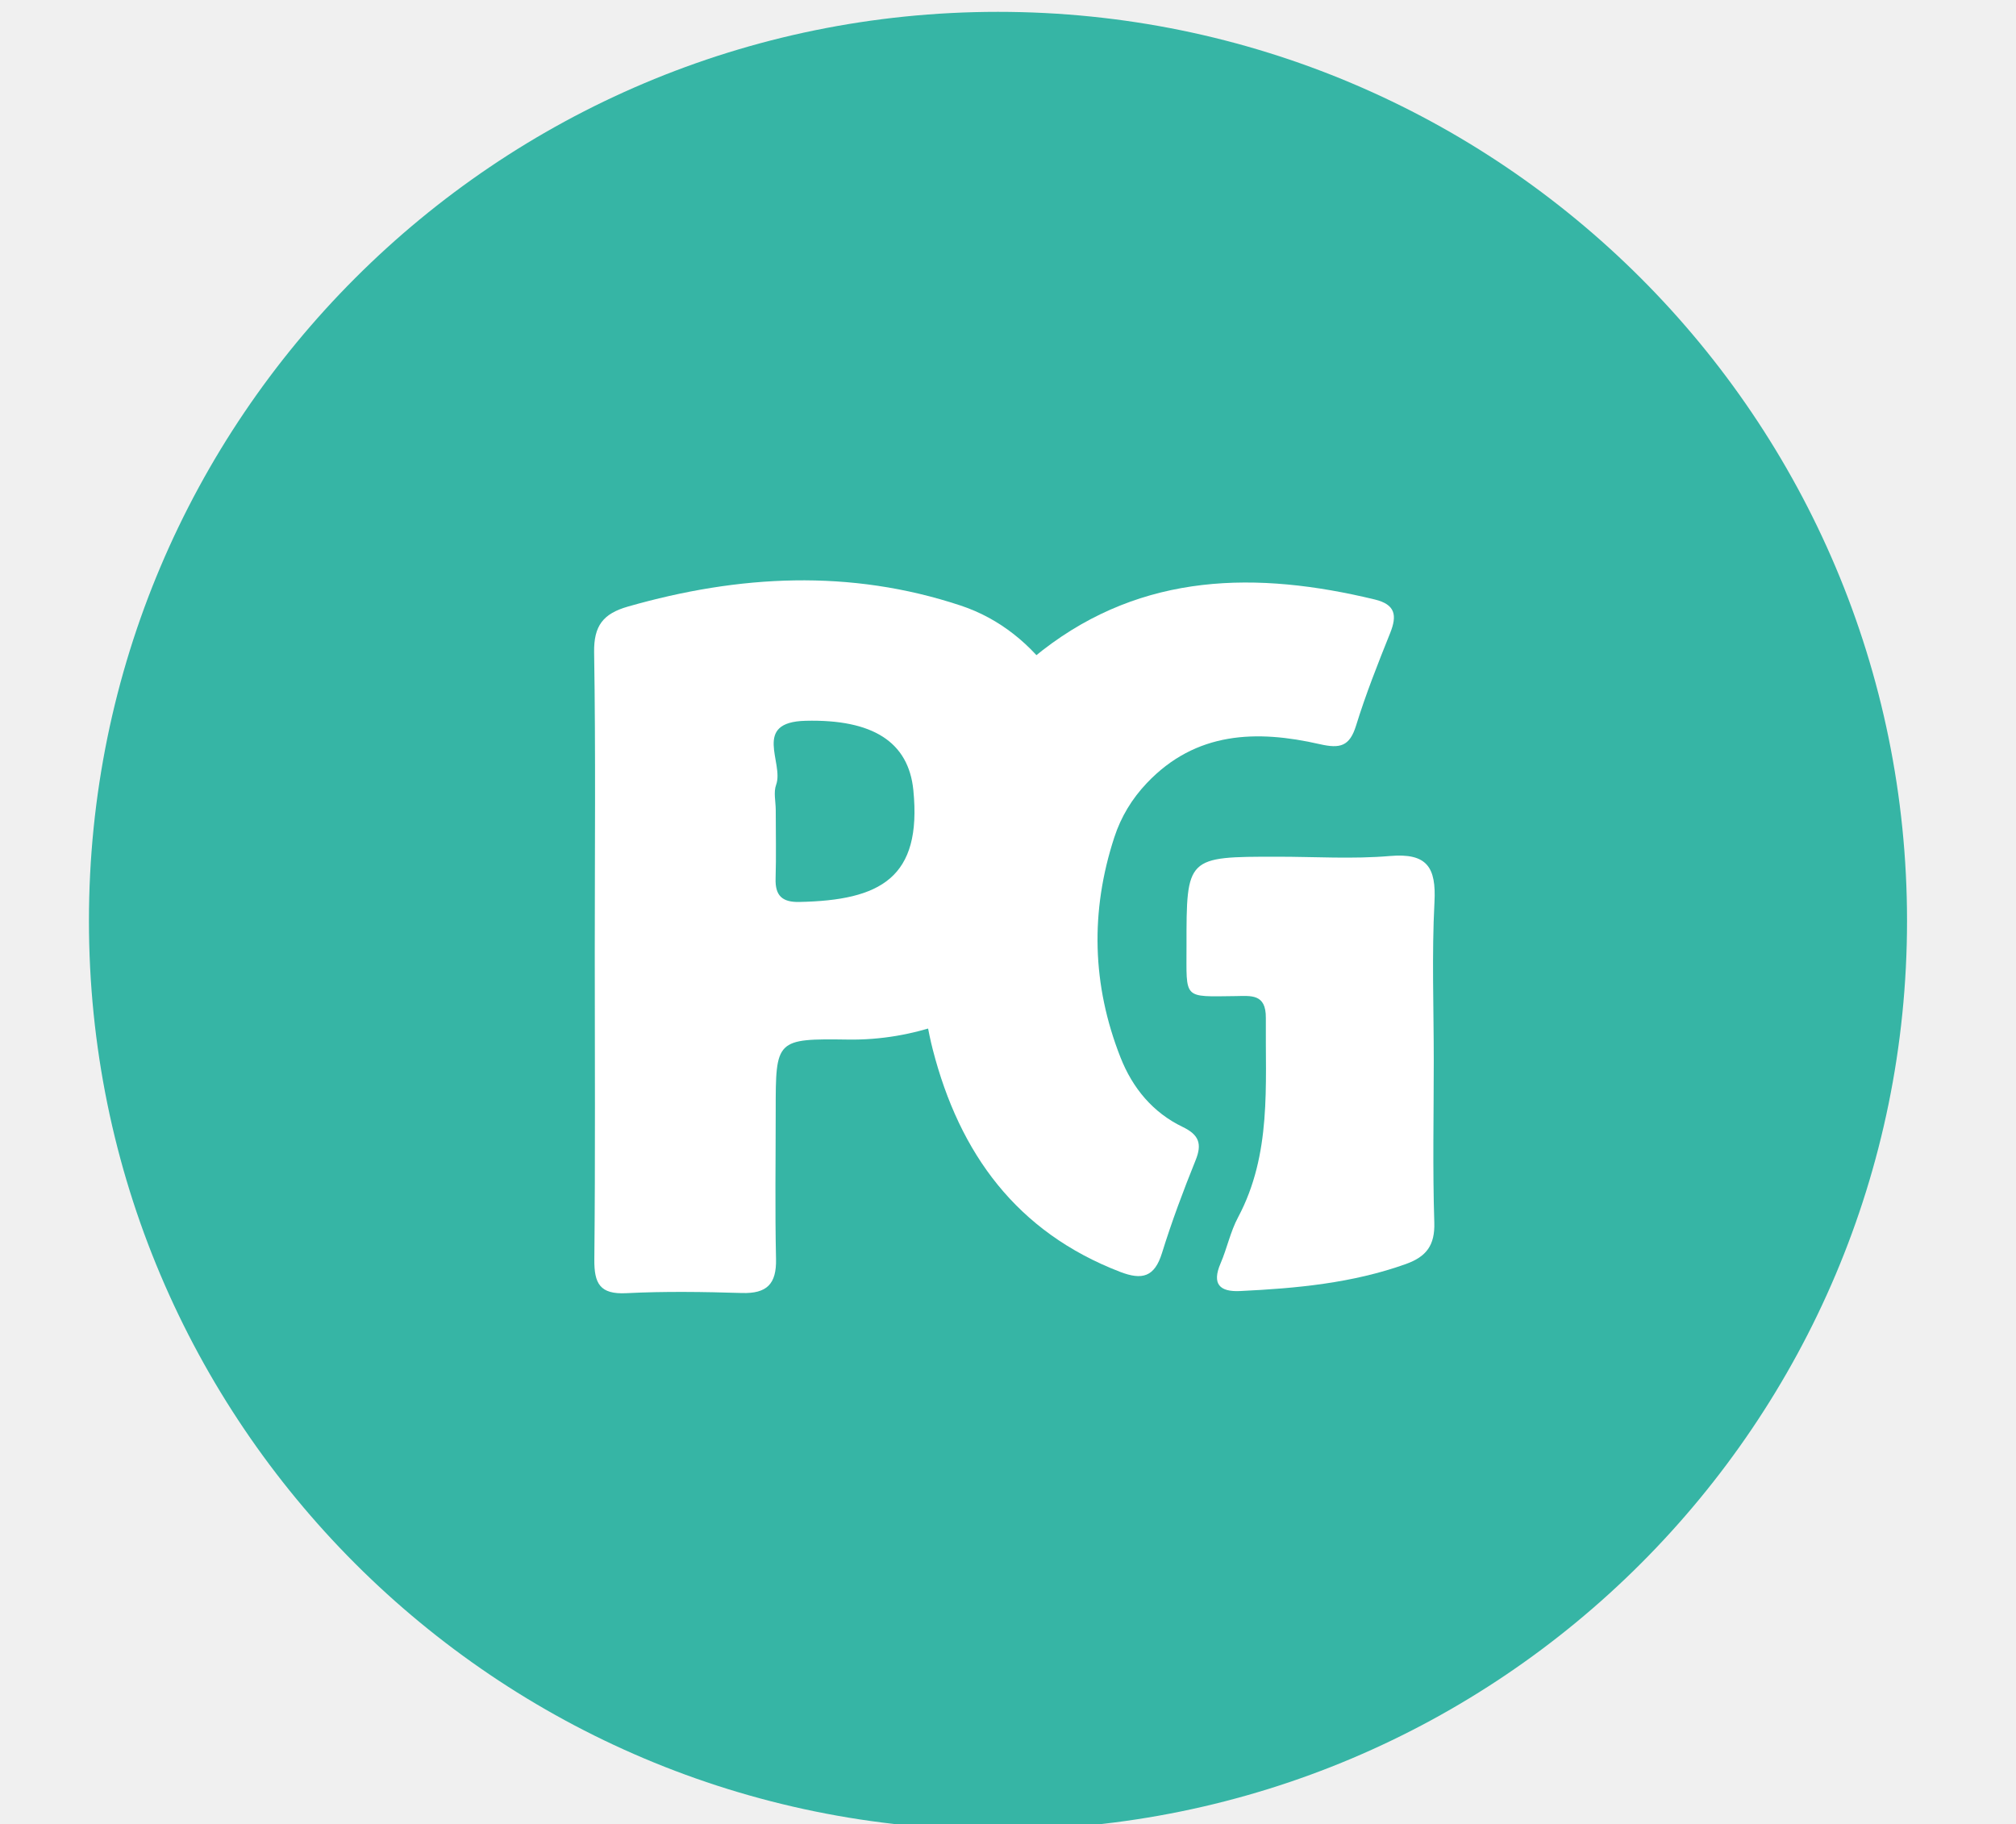
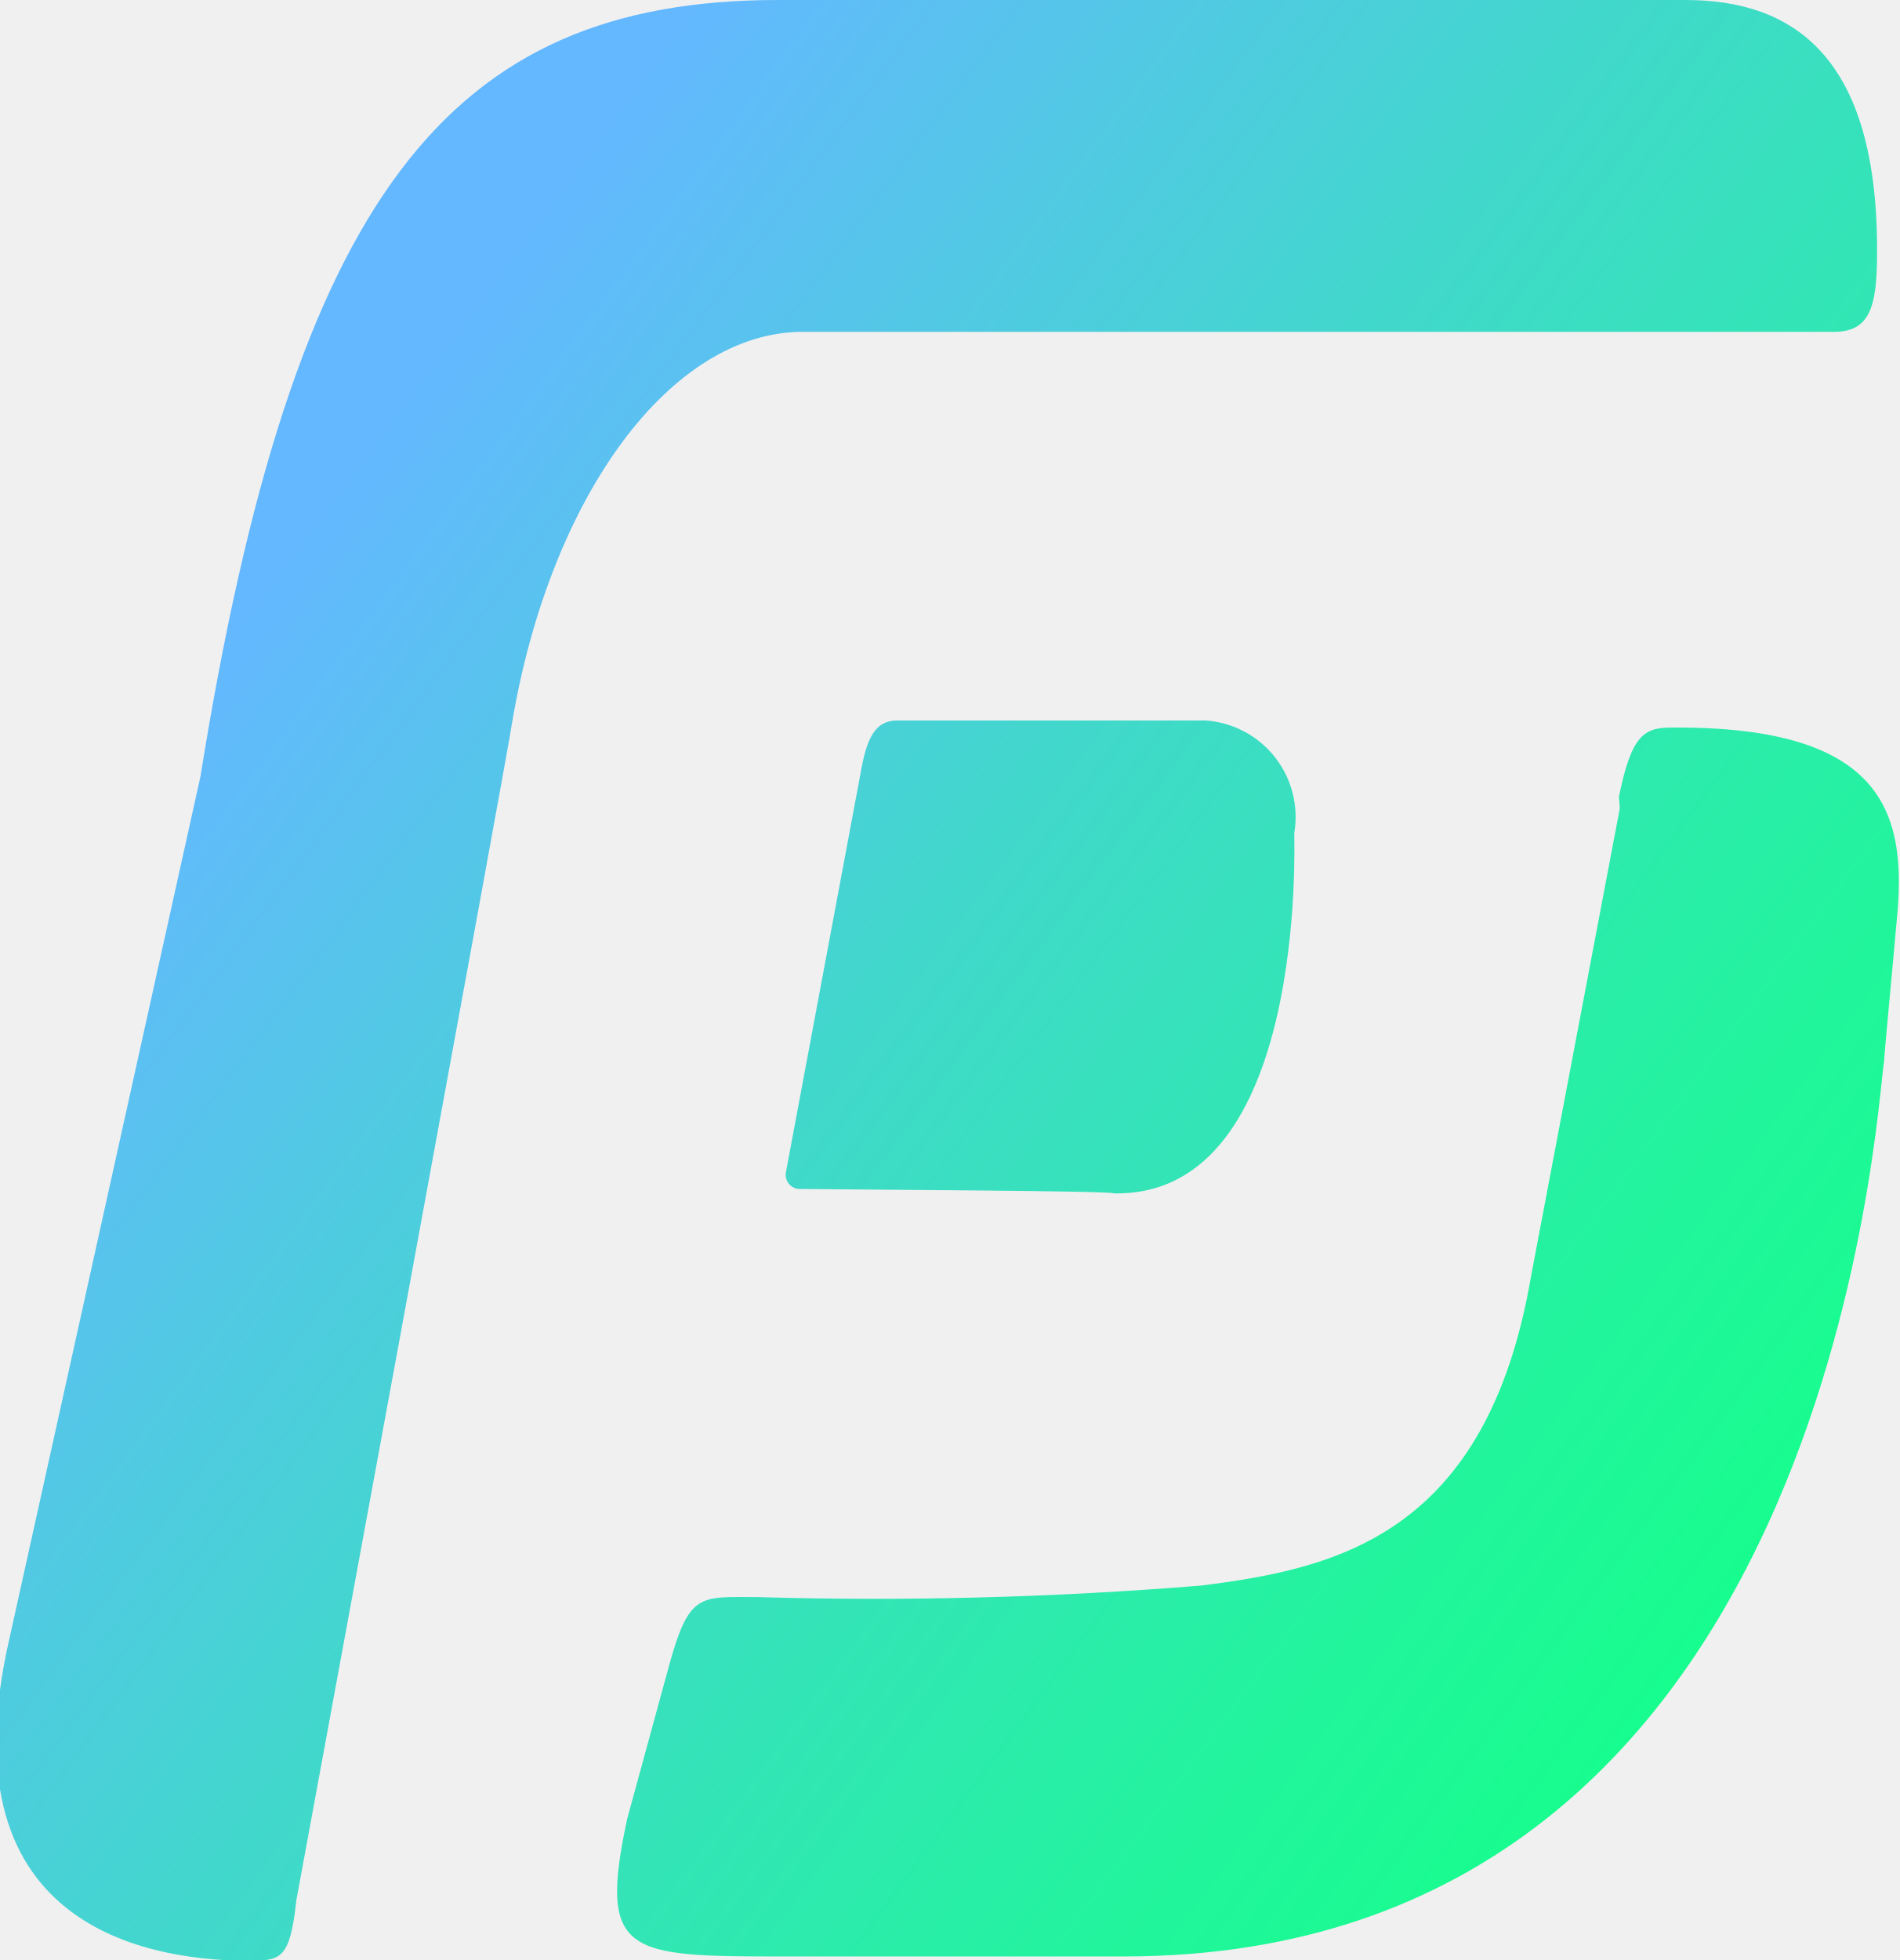
- <svg xmlns="http://www.w3.org/2000/svg" version="1.1" id="Capa_1" x="0px" y="0px" width="56.667px" height="51.27px" viewBox="0 0 56.667 51.27" enable-background="new 0 0 56.667 51.27" xml:space="preserve">
-   <circle fill-rule="evenodd" clip-rule="evenodd" fill="#36B5A5" cx="28.052" cy="25.885" r="25.552" />
-   <g>
-     <g>
-       <g>
-         <path fill-rule="evenodd" clip-rule="evenodd" fill="#FFFFFF" d="M25.838,26.361c0.095-3.149,0.837-6.046,3.466-8.082     c2.828-2.19,6.03-2.227,9.341-1.427c0.58,0.141,0.629,0.448,0.43,0.944c-0.344,0.857-0.686,1.72-0.958,2.601     c-0.181,0.582-0.447,0.652-1.017,0.522c-1.778-0.406-3.487-0.36-4.866,1.095c-0.418,0.441-0.723,0.946-0.91,1.516     c-0.683,2.085-0.631,4.159,0.174,6.2c0.337,0.854,0.906,1.545,1.747,1.949c0.455,0.219,0.55,0.472,0.361,0.937     c-0.346,0.856-0.67,1.724-0.944,2.606c-0.208,0.673-0.555,0.77-1.177,0.53c-2.909-1.12-4.514-3.328-5.266-6.249     C25.957,28.479,25.881,27.422,25.838,26.361z" />
-       </g>
-       <g>
-         <path fill-rule="evenodd" clip-rule="evenodd" fill="#FFFFFF" d="M40.301,29.812c0,1.517-0.033,3.036,0.015,4.552     c0.021,0.642-0.224,0.961-0.797,1.167c-1.51,0.54-3.079,0.684-4.66,0.76c-0.576,0.028-0.801-0.196-0.55-0.779     c0.182-0.422,0.275-0.888,0.49-1.291c0.949-1.78,0.765-3.704,0.782-5.61c0.006-0.685-0.421-0.616-0.852-0.611     c-1.495,0.017-1.375,0.1-1.378-1.4c-0.002-2.518-0.001-2.518,2.554-2.518c1.056,0,2.118,0.07,3.166-0.02     c1.045-0.089,1.301,0.319,1.25,1.296C40.244,26.84,40.301,28.328,40.301,29.812z" />
-       </g>
-     </g>
-   </g>
-   <path fill-rule="evenodd" clip-rule="evenodd" fill="#FFFFFF" d="M16.718,26.769c0-2.811,0.027-5.621-0.018-8.431  c-0.012-0.75,0.255-1.088,0.949-1.287c3.121-0.893,6.244-1.06,9.354-0.029c2.206,0.73,3.585,2.957,3.785,5.255  c0.384,4.401-3.358,6.996-6.939,6.945c-2.045-0.029-2.045-0.003-2.045,2.004c0,1.389-0.022,2.777,0.009,4.165  c0.016,0.702-0.258,0.976-0.958,0.955c-1.082-0.033-2.168-0.05-3.249,0.005c-0.746,0.038-0.906-0.272-0.9-0.949  C16.735,32.525,16.718,29.647,16.718,26.769z M21.805,22.767c0,0.643,0.015,1.287-0.004,1.929c-0.015,0.477,0.183,0.667,0.66,0.658  c2.291-0.044,3.457-0.678,3.212-3.143c-0.135-1.354-1.138-1.996-3.027-1.95c-1.517,0.036-0.603,1.18-0.83,1.799  C21.739,22.269,21.804,22.529,21.805,22.767z" />
+ <svg xmlns="http://www.w3.org/2000/svg" id="Capa_1" data-name="Capa 1" viewBox="0 0 21.41 22.09">
+   <defs>
+     <style>.cls-1{fill:url(#Degradado_sin_nombre_16);}</style>
+     <linearGradient id="Degradado_sin_nombre_16" x1="3.53" y1="5.77" x2="20.4" y2="18.21" gradientUnits="userSpaceOnUse">
+       <stop offset="0" stop-color="#64b8ff" />
+       <stop offset="0.39" stop-color="#42d7cd" />
+       <stop offset="0.8" stop-color="#22f49d" />
+       <stop offset="1" stop-color="#15ff8b" />
+     </linearGradient>
+   </defs>
+   <path class="cls-1" d="M2.26,8.75C3.31,2.21,5.05,0,8.77,0,11.9,0,15.91,0,19,0c1.22,0,2.17.64,2.16,2.85,0,.63-.09.89-.49.89-3.75,0-7.86,0-11.62,0-1.49,0-2.85,1.85-3.28,4.42,0,.08-2.43,13.26-2.43,13.26-.07.66-.18.67-.5.68-1,0-3.52-.26-2.73-3.65Zm16,.36-1,5.27c-.5,2.93-2.21,3.3-3.72,3.49a45.31,45.31,0,0,1-5,.13c-.65,0-.77-.06-1,.78L7.07,20.5c-.33,1.54,0,1.55,1.76,1.55,1.06,0,2.78,0,3.84,0,8,0,8.48-9.58,8.57-10.1,0-.06.1-1.1.14-1.56.12-1.19-.1-2.21-2.54-2.19-.31,0-.45.09-.59.78Zm-5.67,4.34c2.14,0,2-3.94,2-4.06h0a1.09,1.09,0,0,0-1-1.27c-1.32,0-2.16,0-3.47,0-.26,0-.35.2-.42.6l-.84,4.49A.16.16,0,0,0,9,13.4C9.8,13.41,12.53,13.42,12.56,13.45Z" />
</svg>
